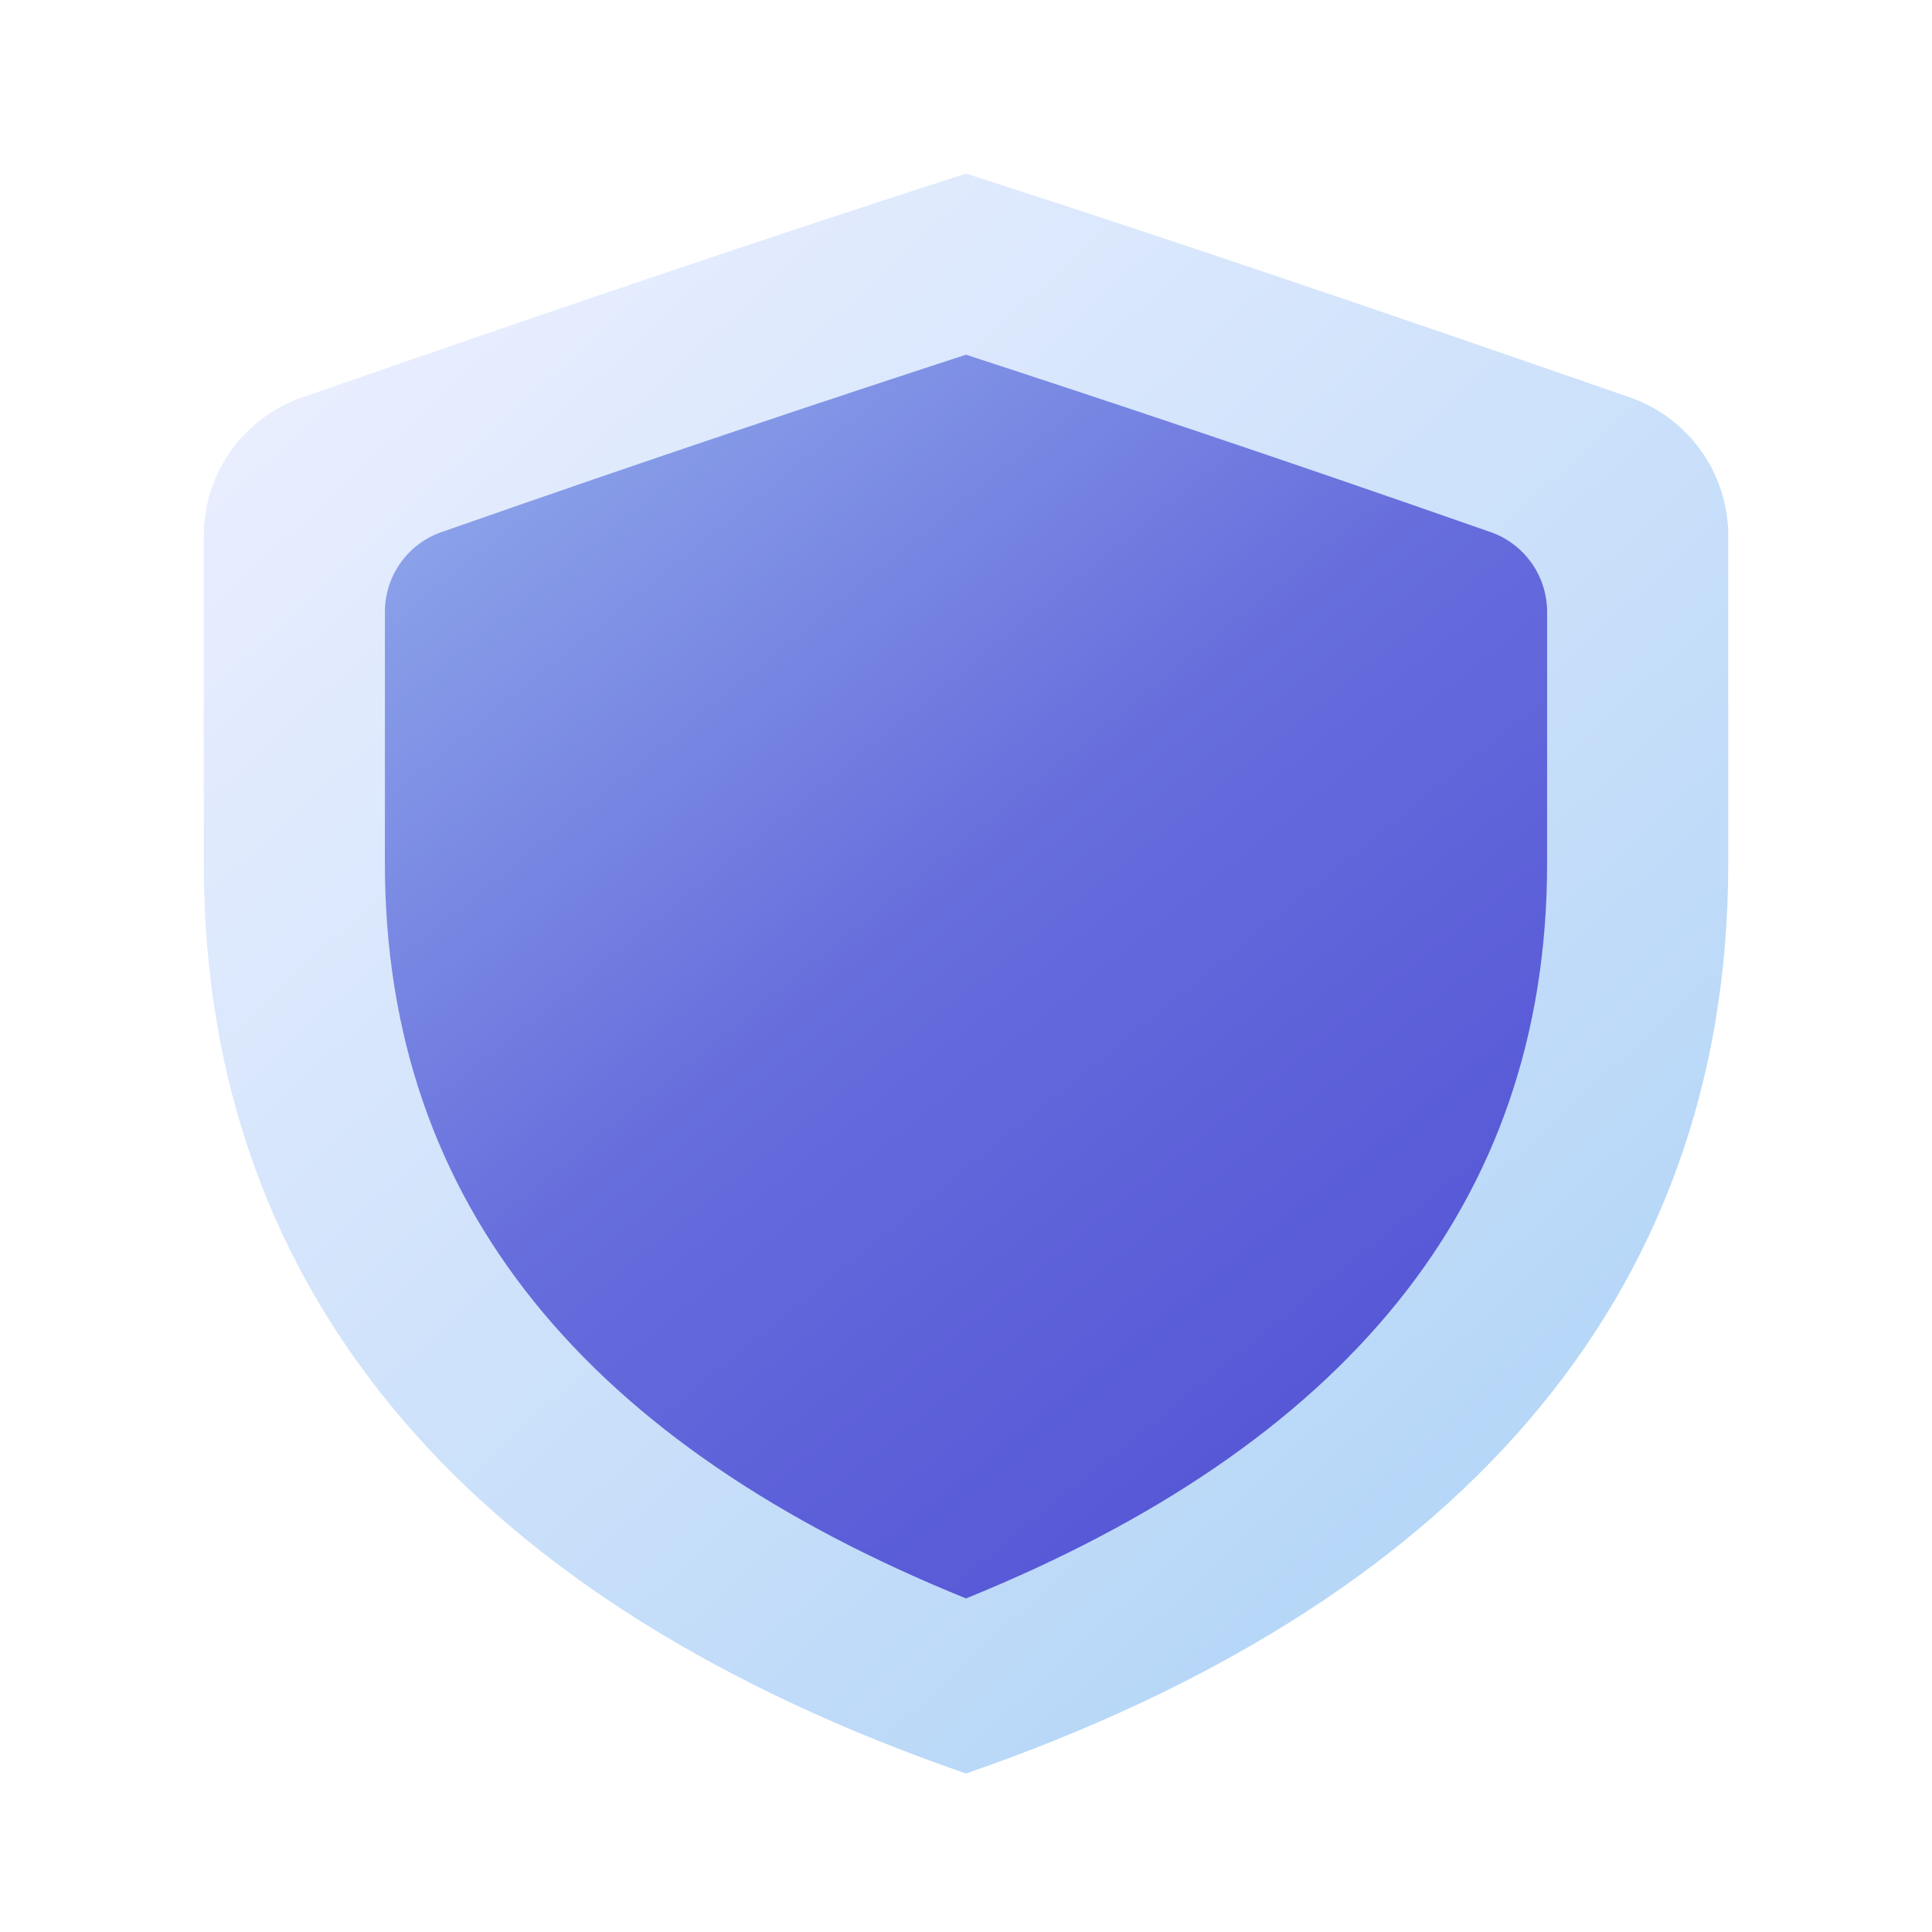
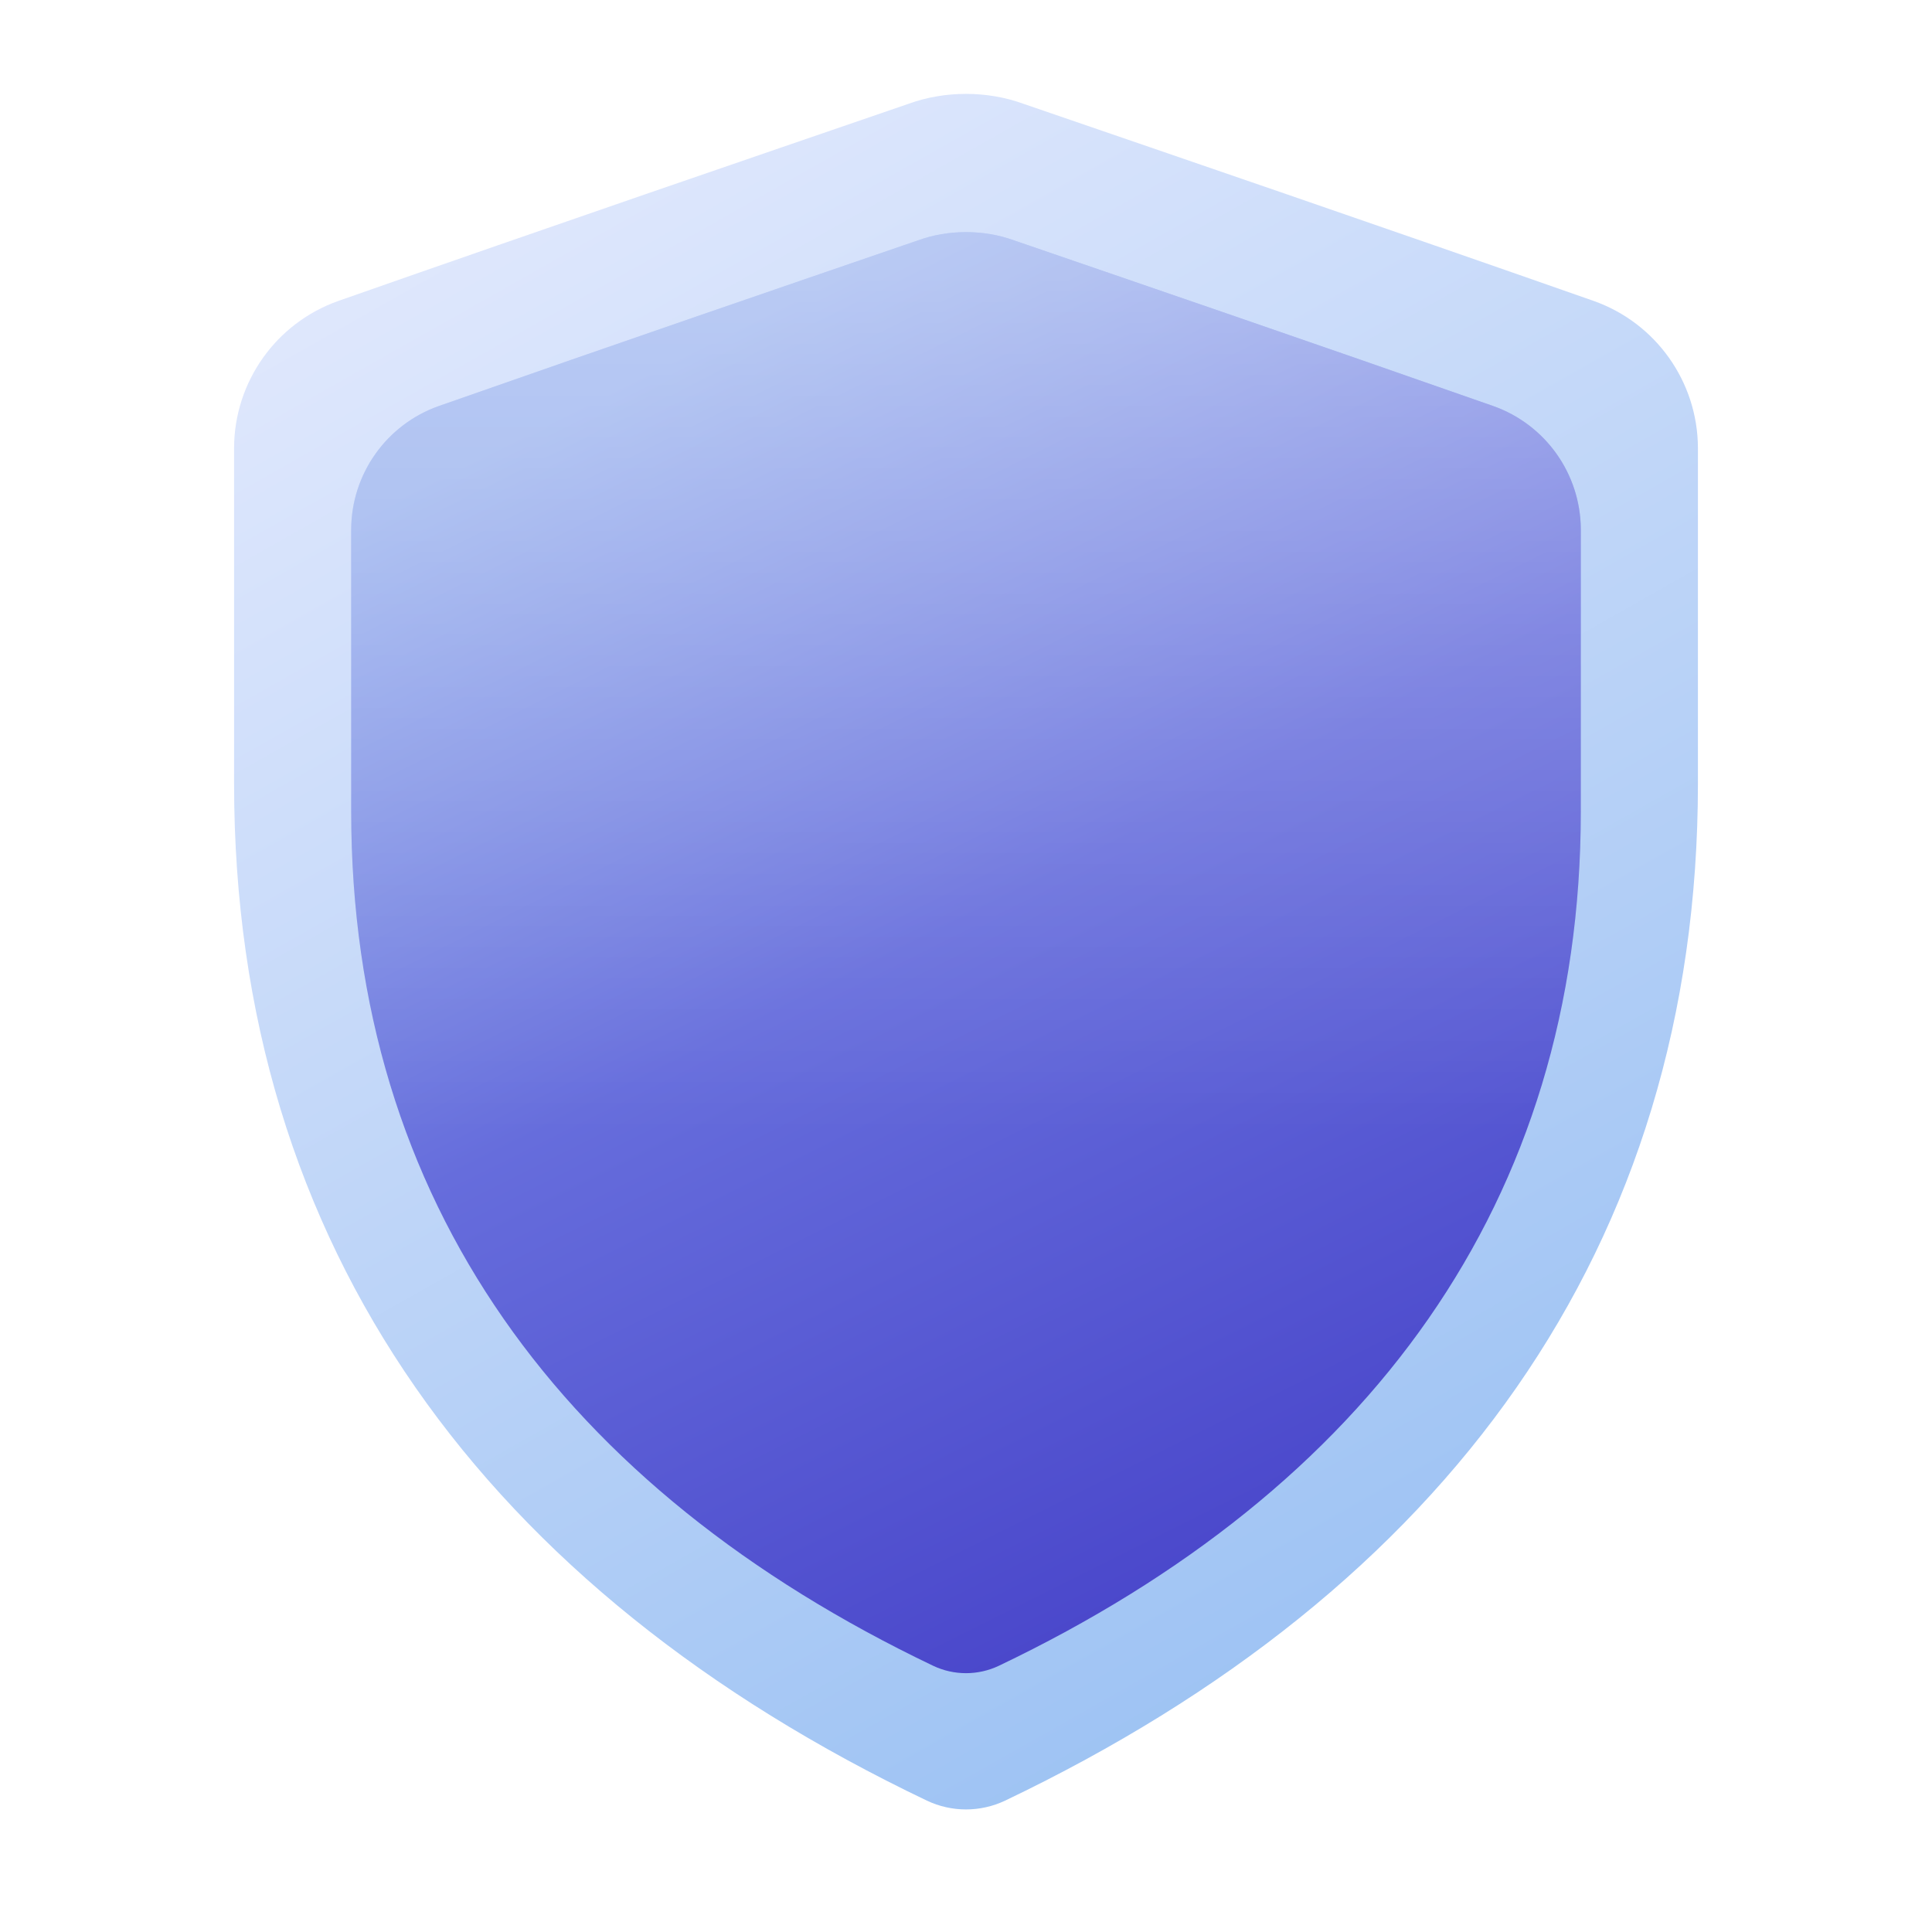
<svg xmlns="http://www.w3.org/2000/svg" width="128" height="128" viewBox="0 0 128 128" role="img" aria-labelledby="title desc">
  <defs>
-     <linearGradient id="rim" x1="18" y1="15" x2="110" y2="115" gradientUnits="userSpaceOnUse">
-       <stop offset="0" stop-color="#edf0ff" />
-       <stop offset="1" stop-color="#acd2f6" />
+     <linearGradient id="rim" x1="34" y1="12" x2="94" y2="118" gradientUnits="userSpaceOnUse">
+       <stop offset="0" stop-color="#e2e9fd" />
+       <stop offset="1" stop-color="#95bef2" />
    </linearGradient>
-     <linearGradient id="shield" x1="28" y1="20" x2="101" y2="110" gradientUnits="userSpaceOnUse">
-       <stop offset="0" stop-color="#95b0ed" />
-       <stop offset="0.46" stop-color="#666ddc" />
-       <stop offset="1" stop-color="#4e4cd3" />
+     <linearGradient id="shield" x1="42" y1="20" x2="88" y2="112" gradientUnits="userSpaceOnUse">
+       <stop offset="0" stop-color="#98b1ee" />
+       <stop offset="0.45" stop-color="#666ddc" />
+       <stop offset="1" stop-color="#4743c9" />
    </linearGradient>
+     <linearGradient id="sheen" x1="64" y1="14" x2="64" y2="76" gradientUnits="userSpaceOnUse">
+       <stop offset="0" stop-color="#ffffff" stop-opacity="0.32" />
+       <stop offset="1" stop-color="#ffffff" stop-opacity="0" />
+     </linearGradient>
+     <path id="hull" d="M64 10.5c1.2 0 2.4.2 3.5.6 9.9 3.4 21.6 7.4 35 12.1a9.6 9.6 0 0 1 6.4 9v20.6c0 28.5-15.5 49.5-42.5 62.4a5.6 5.6 0 0 1-4.8 0c-27-12.9-42.5-33.9-42.5-62.4V32.2a9.6 9.6 0 0 1 6.4-9c13.4-4.7 25.1-8.7 35-12.1 1.1-.4 2.3-.6 3.5-.6Z" />
  </defs>
-   <path fill="url(#rim)" d="M64 11.5c11.5 3.7 25.5 8.4 43.9 14.8a9.7 9.7 0 0 1 6.6 9.2v21.7c0 29.1-18.4 49.2-50.5 60.3-32.1-11.1-50.5-31.2-50.5-60.3V35.5a9.7 9.7 0 0 1 6.6-9.2C38.5 19.9 52.5 15.2 64 11.5Z" />
-   <path fill="url(#shield)" d="M64 23.5c9.2 3 20.9 6.9 34.6 11.7a5.6 5.6 0 0 1 3.9 5.3v16.7c0 22.7-13.6 38.6-38.5 48.7-24.9-10.1-38.5-26-38.5-48.7V40.5a5.6 5.6 0 0 1 3.9-5.3C43.1 30.4 54.8 26.5 64 23.5Z" />
+   <g transform="translate(64 64) scale(1.08) translate(-64 -64)">
+     <use href="#hull" fill="url(#rim)" />
+     <use href="#hull" fill="url(#shield)" transform="translate(10.24 10.16) scale(0.84)" />
+     <use href="#hull" fill="url(#sheen)" transform="translate(10.24 10.16) scale(0.84)" />
+   </g>
</svg>
